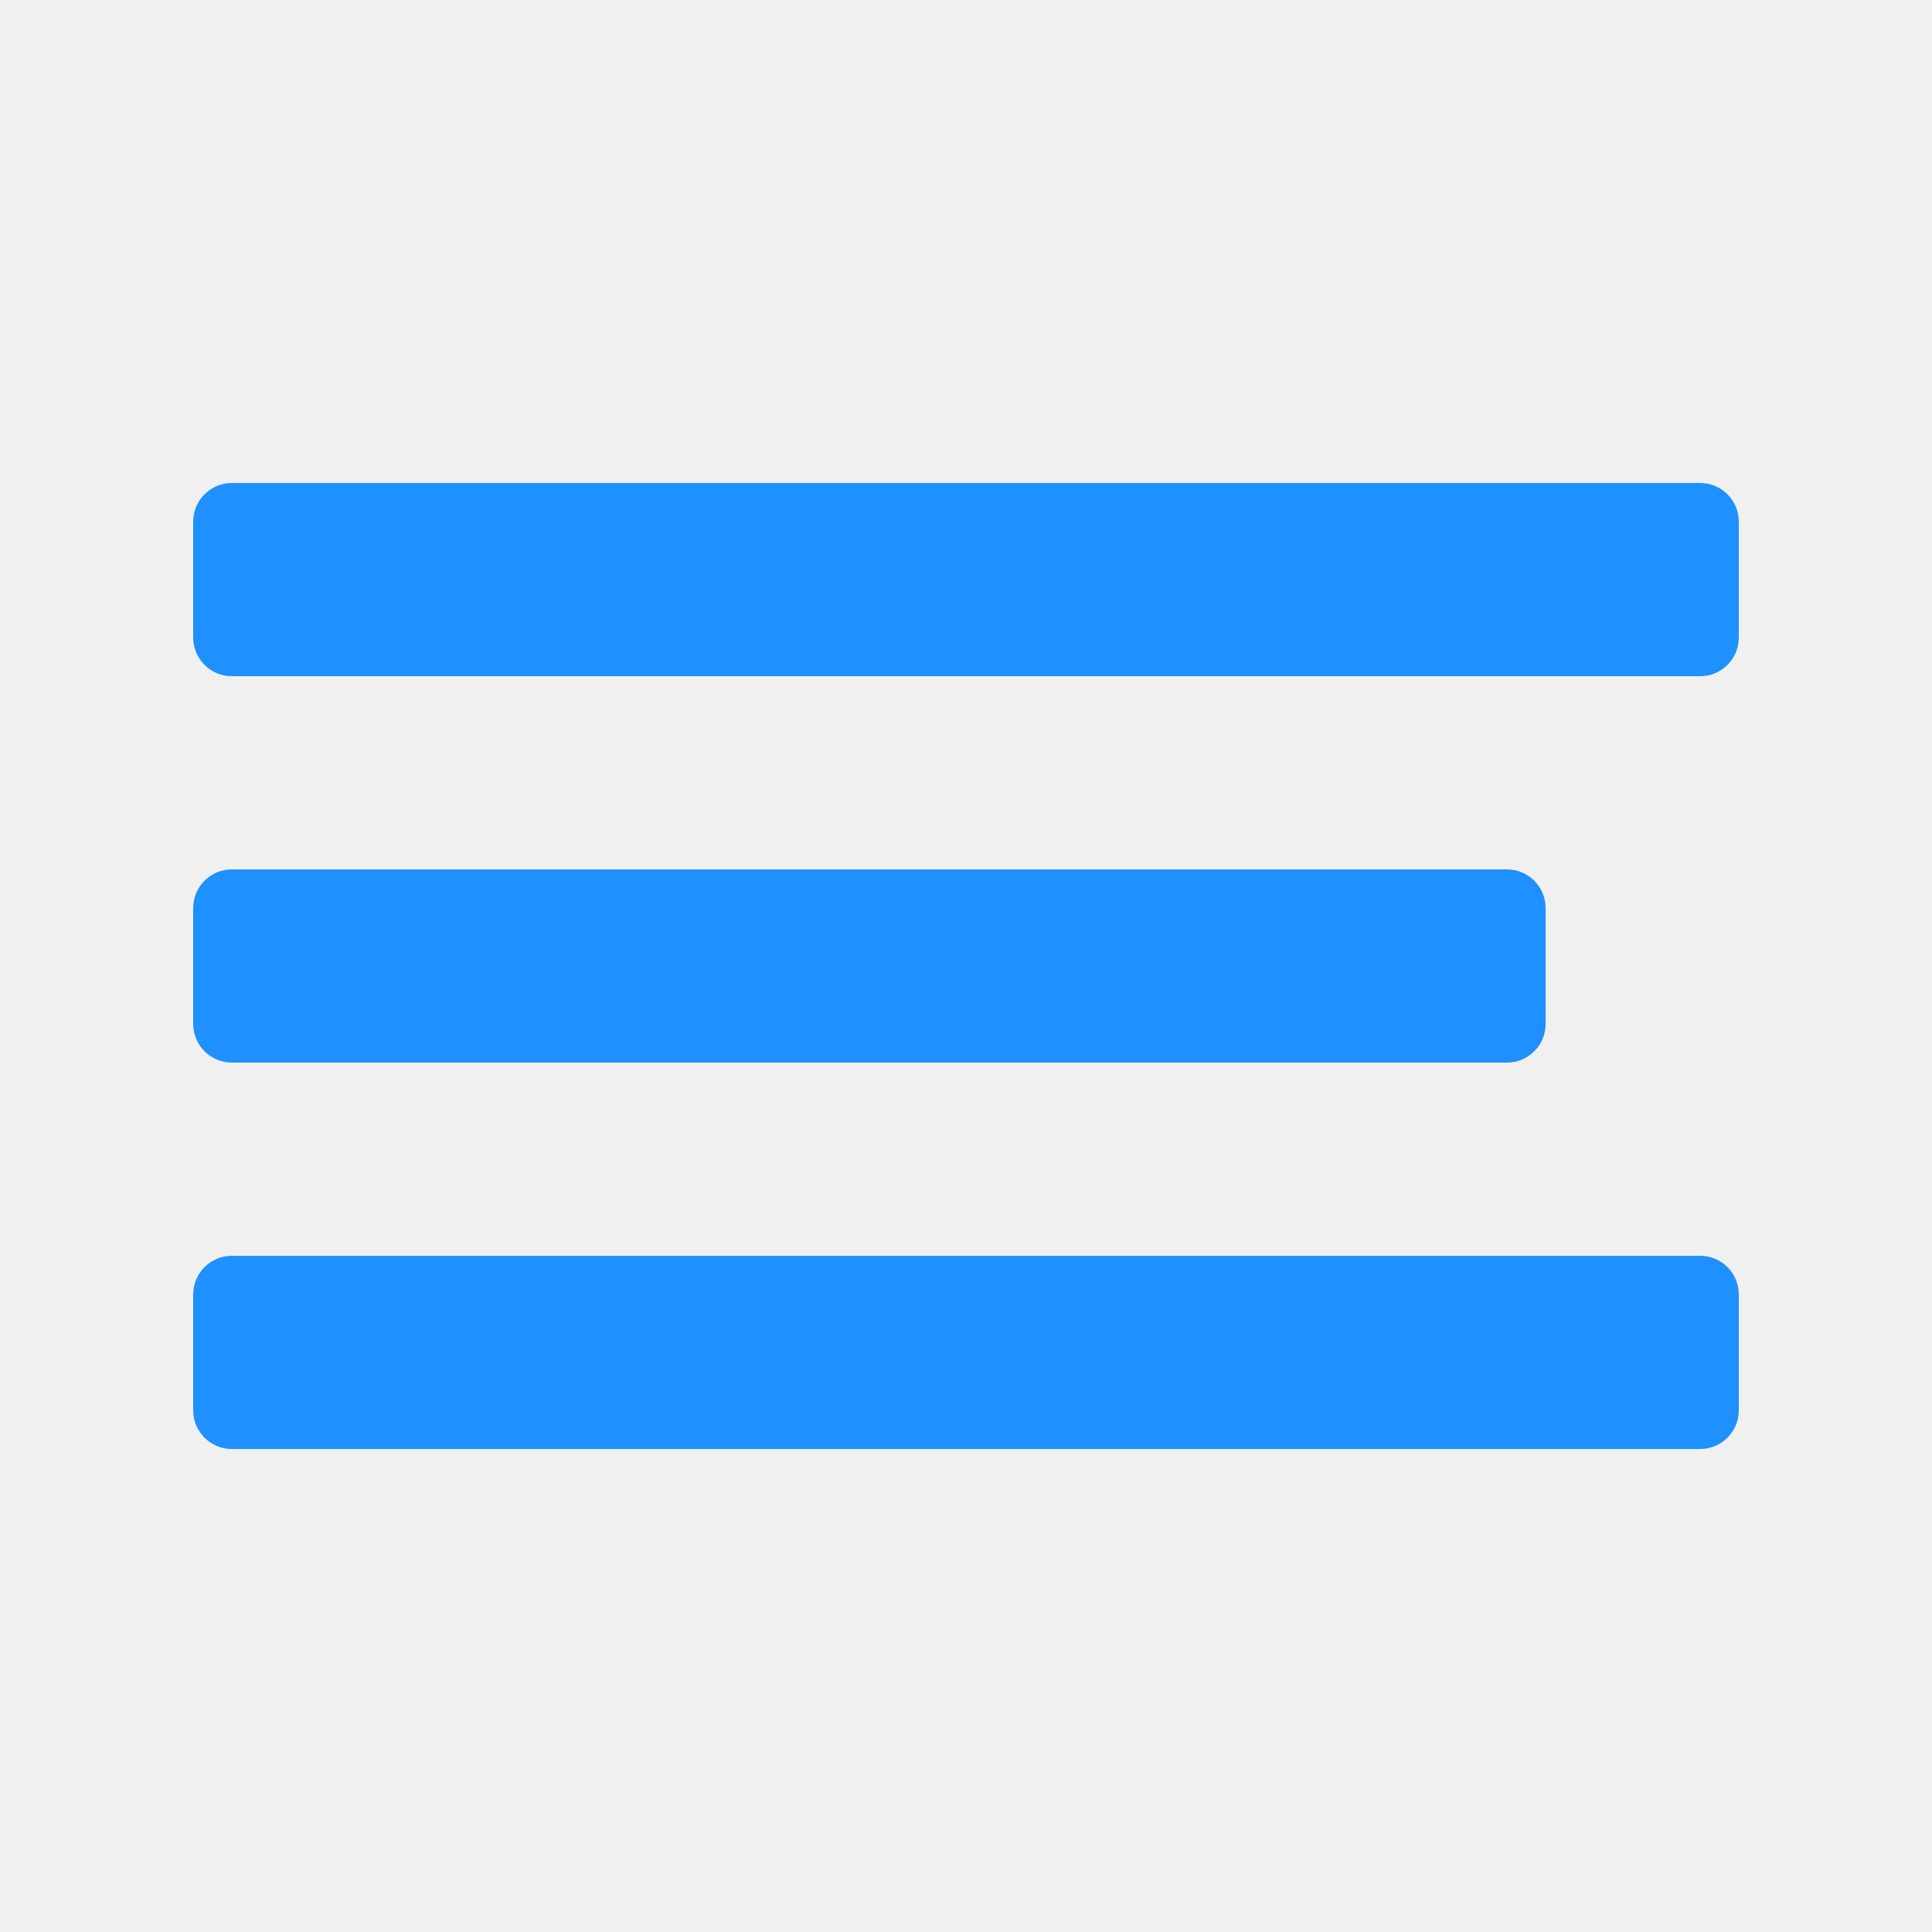
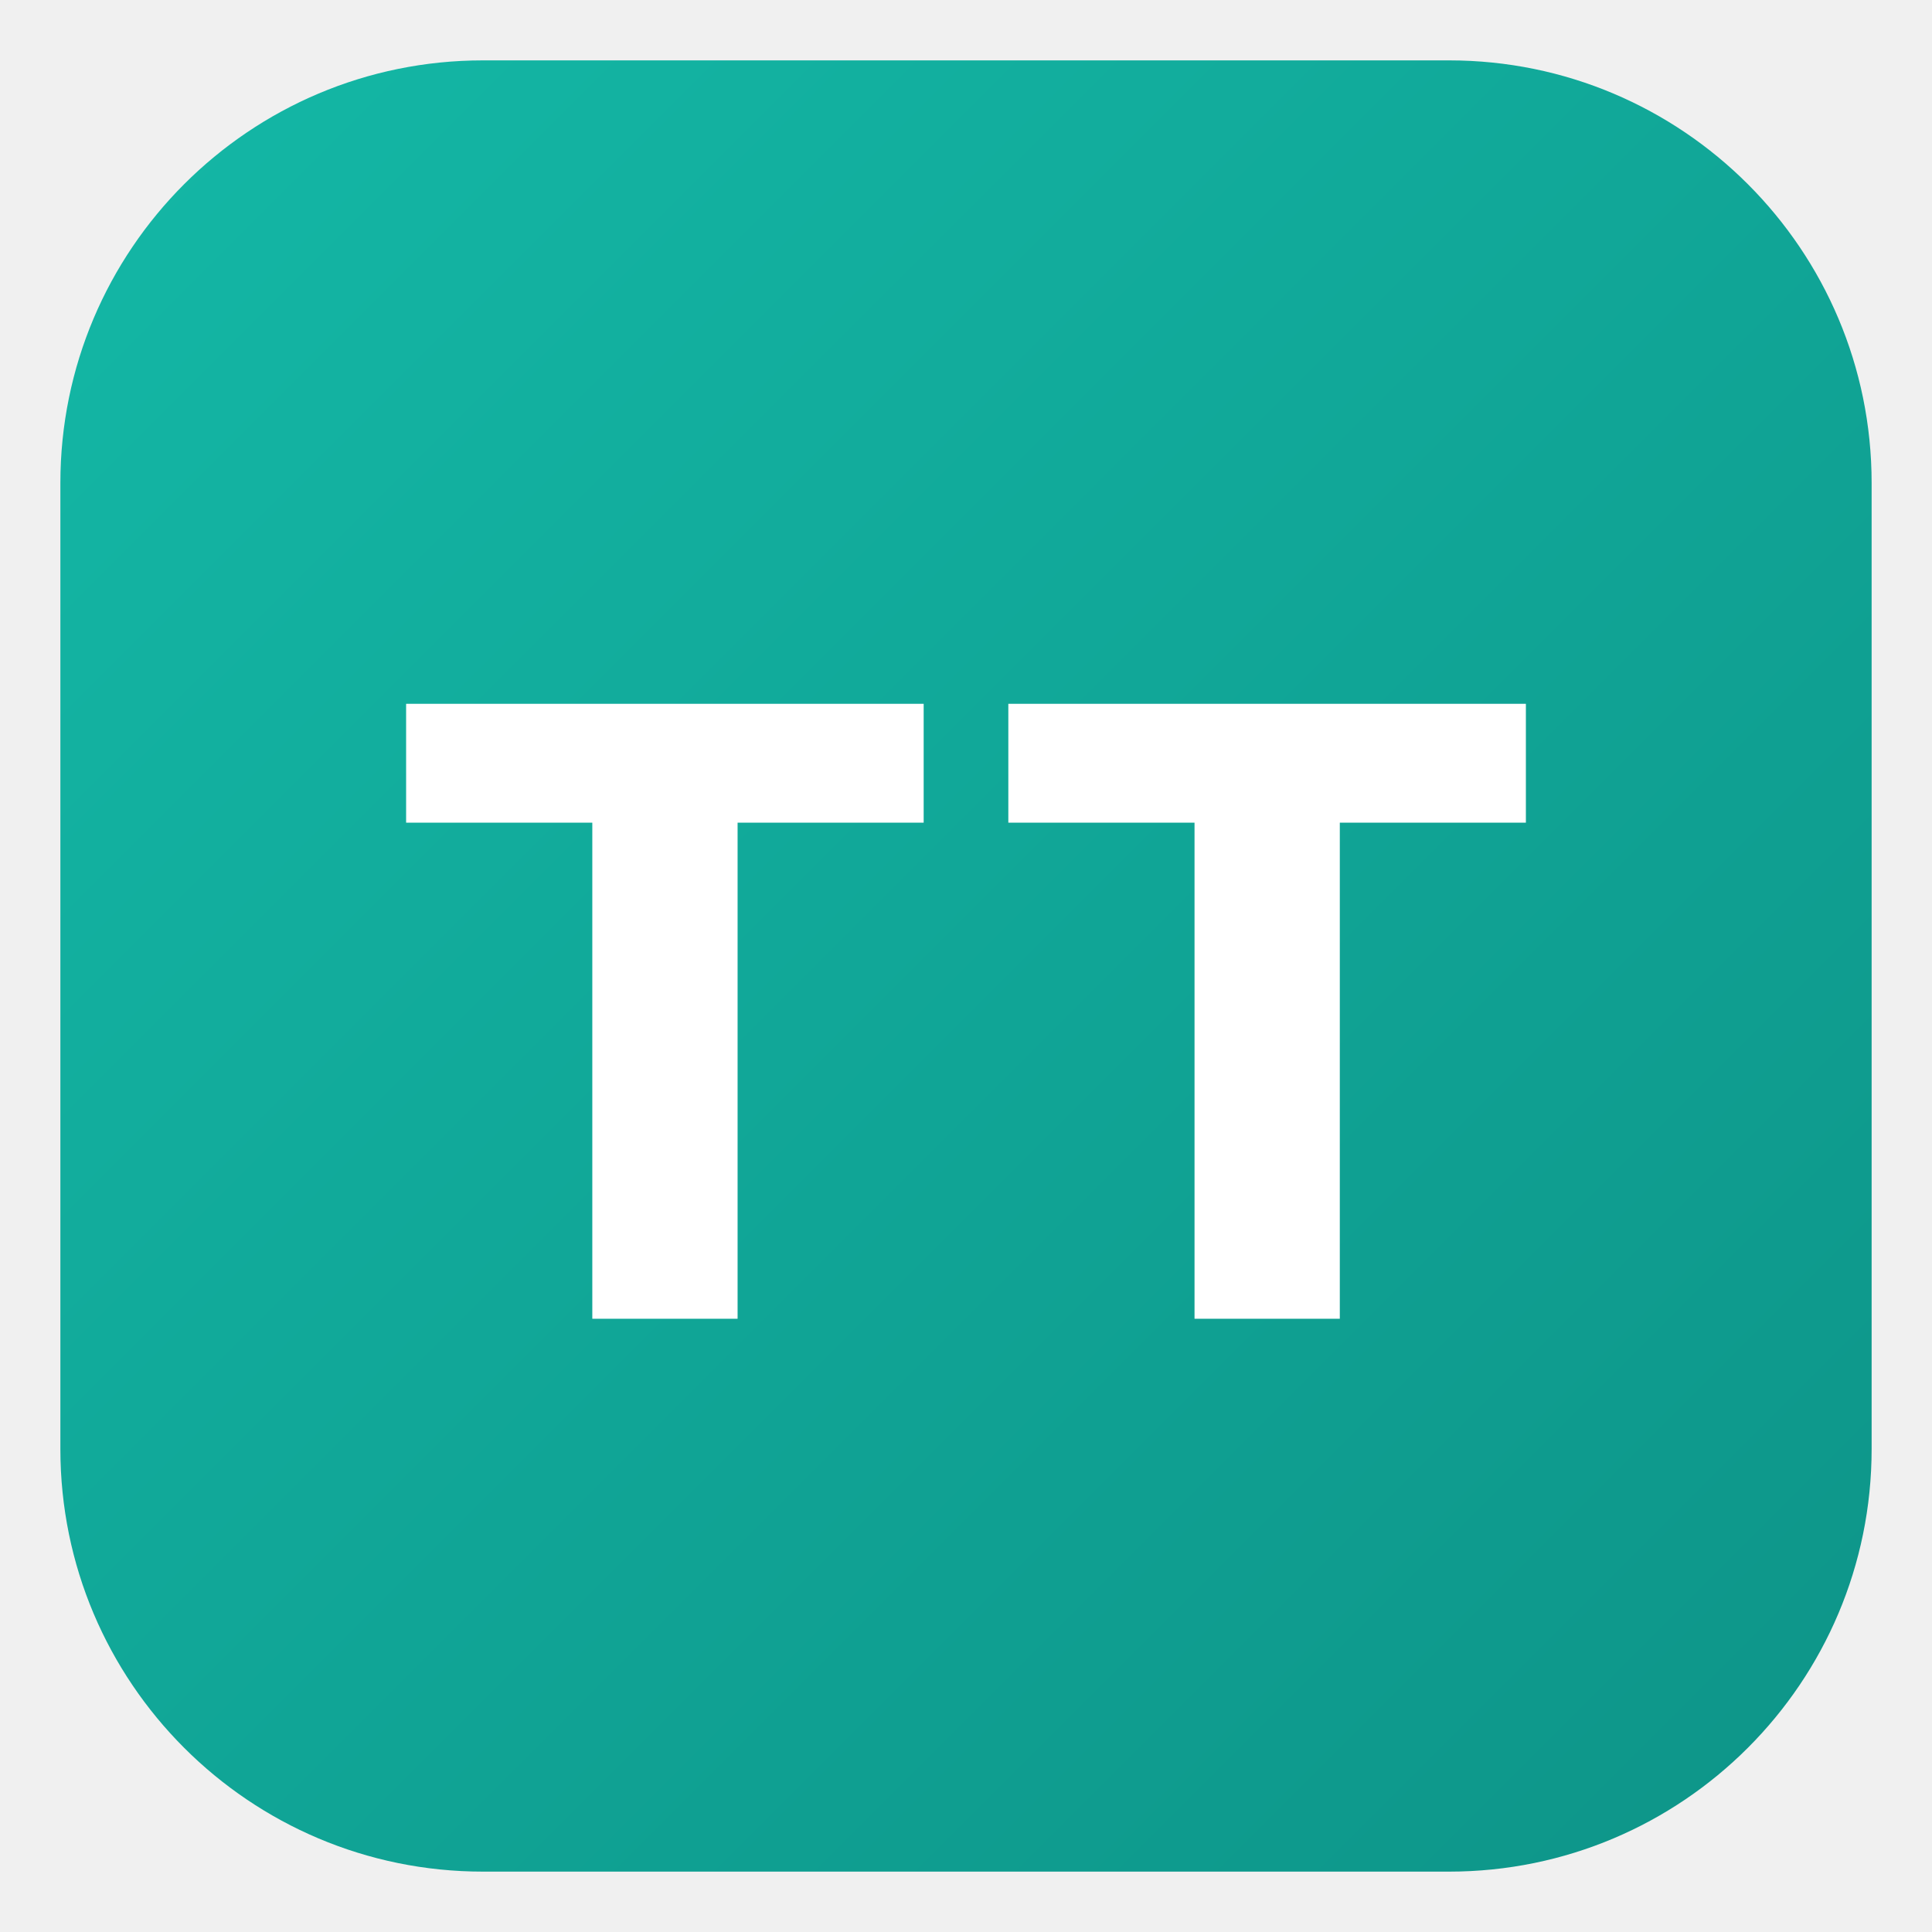
- <svg xmlns="http://www.w3.org/2000/svg" width="100" height="100" viewBox="0 0 100 100" fill="none">
-   <rect x="10" y="25" width="80" height="10" rx="2" fill="#1E90FF" />
-   <rect x="10" y="45" width="70" height="10" rx="2" fill="#1E90FF" />
-   <rect x="10" y="65" width="80" height="10" rx="2" fill="#1E90FF" />
+ <svg xmlns="http://www.w3.org/2000/svg" viewBox="0 0 256 256" role="img" aria-label="TableTamer Logo">
+   <defs>
+     <linearGradient id="tt-teal" x1="0" y1="0" x2="1" y2="1">
+       <stop offset="0%" stop-color="#14b8a6" />
+       <stop offset="100%" stop-color="#0d9488" />
+     </linearGradient>
+   </defs>
+   <rect x="8" y="8" width="240" height="240" rx="56" ry="56" fill="url(#tt-teal)" />
+   <text x="128" y="134" fill="#ffffff" font-family="Inter, system-ui, -apple-system, BlinkMacSystemFont, 'Segoe UI', Roboto, sans-serif" font-size="112" font-weight="800" letter-spacing="4" text-anchor="middle" dominant-baseline="central">TT</text>
</svg>
